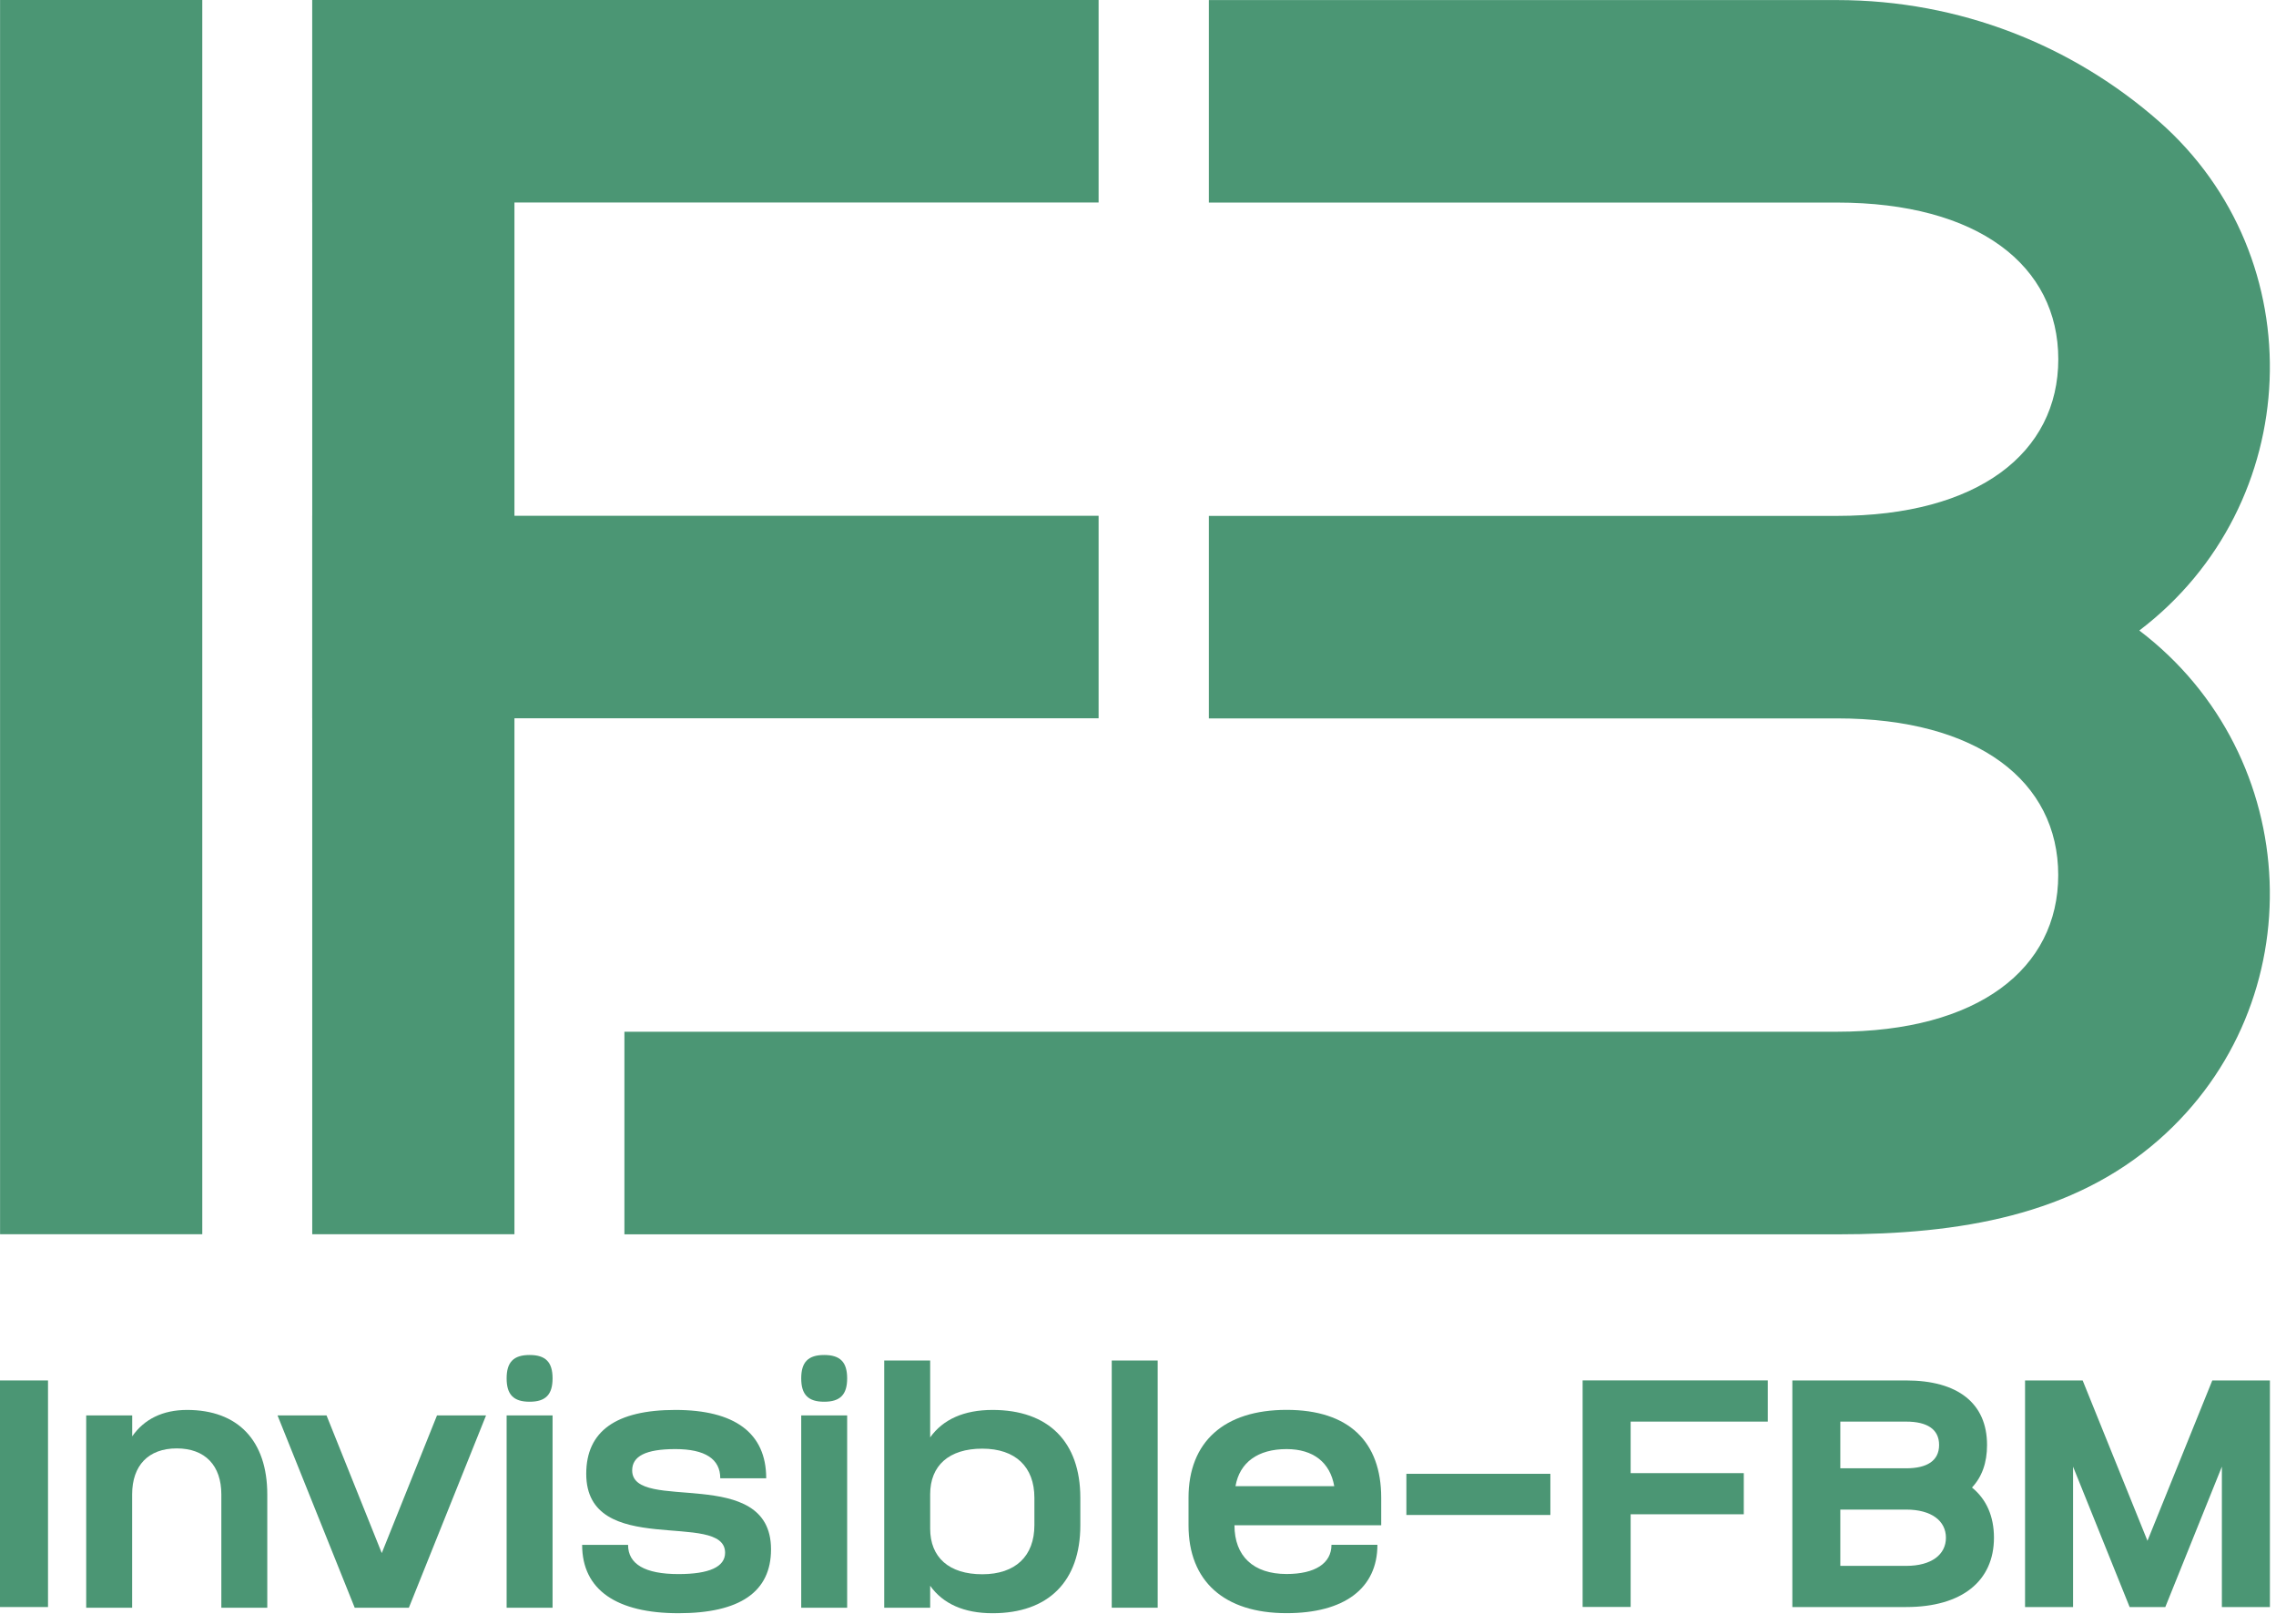
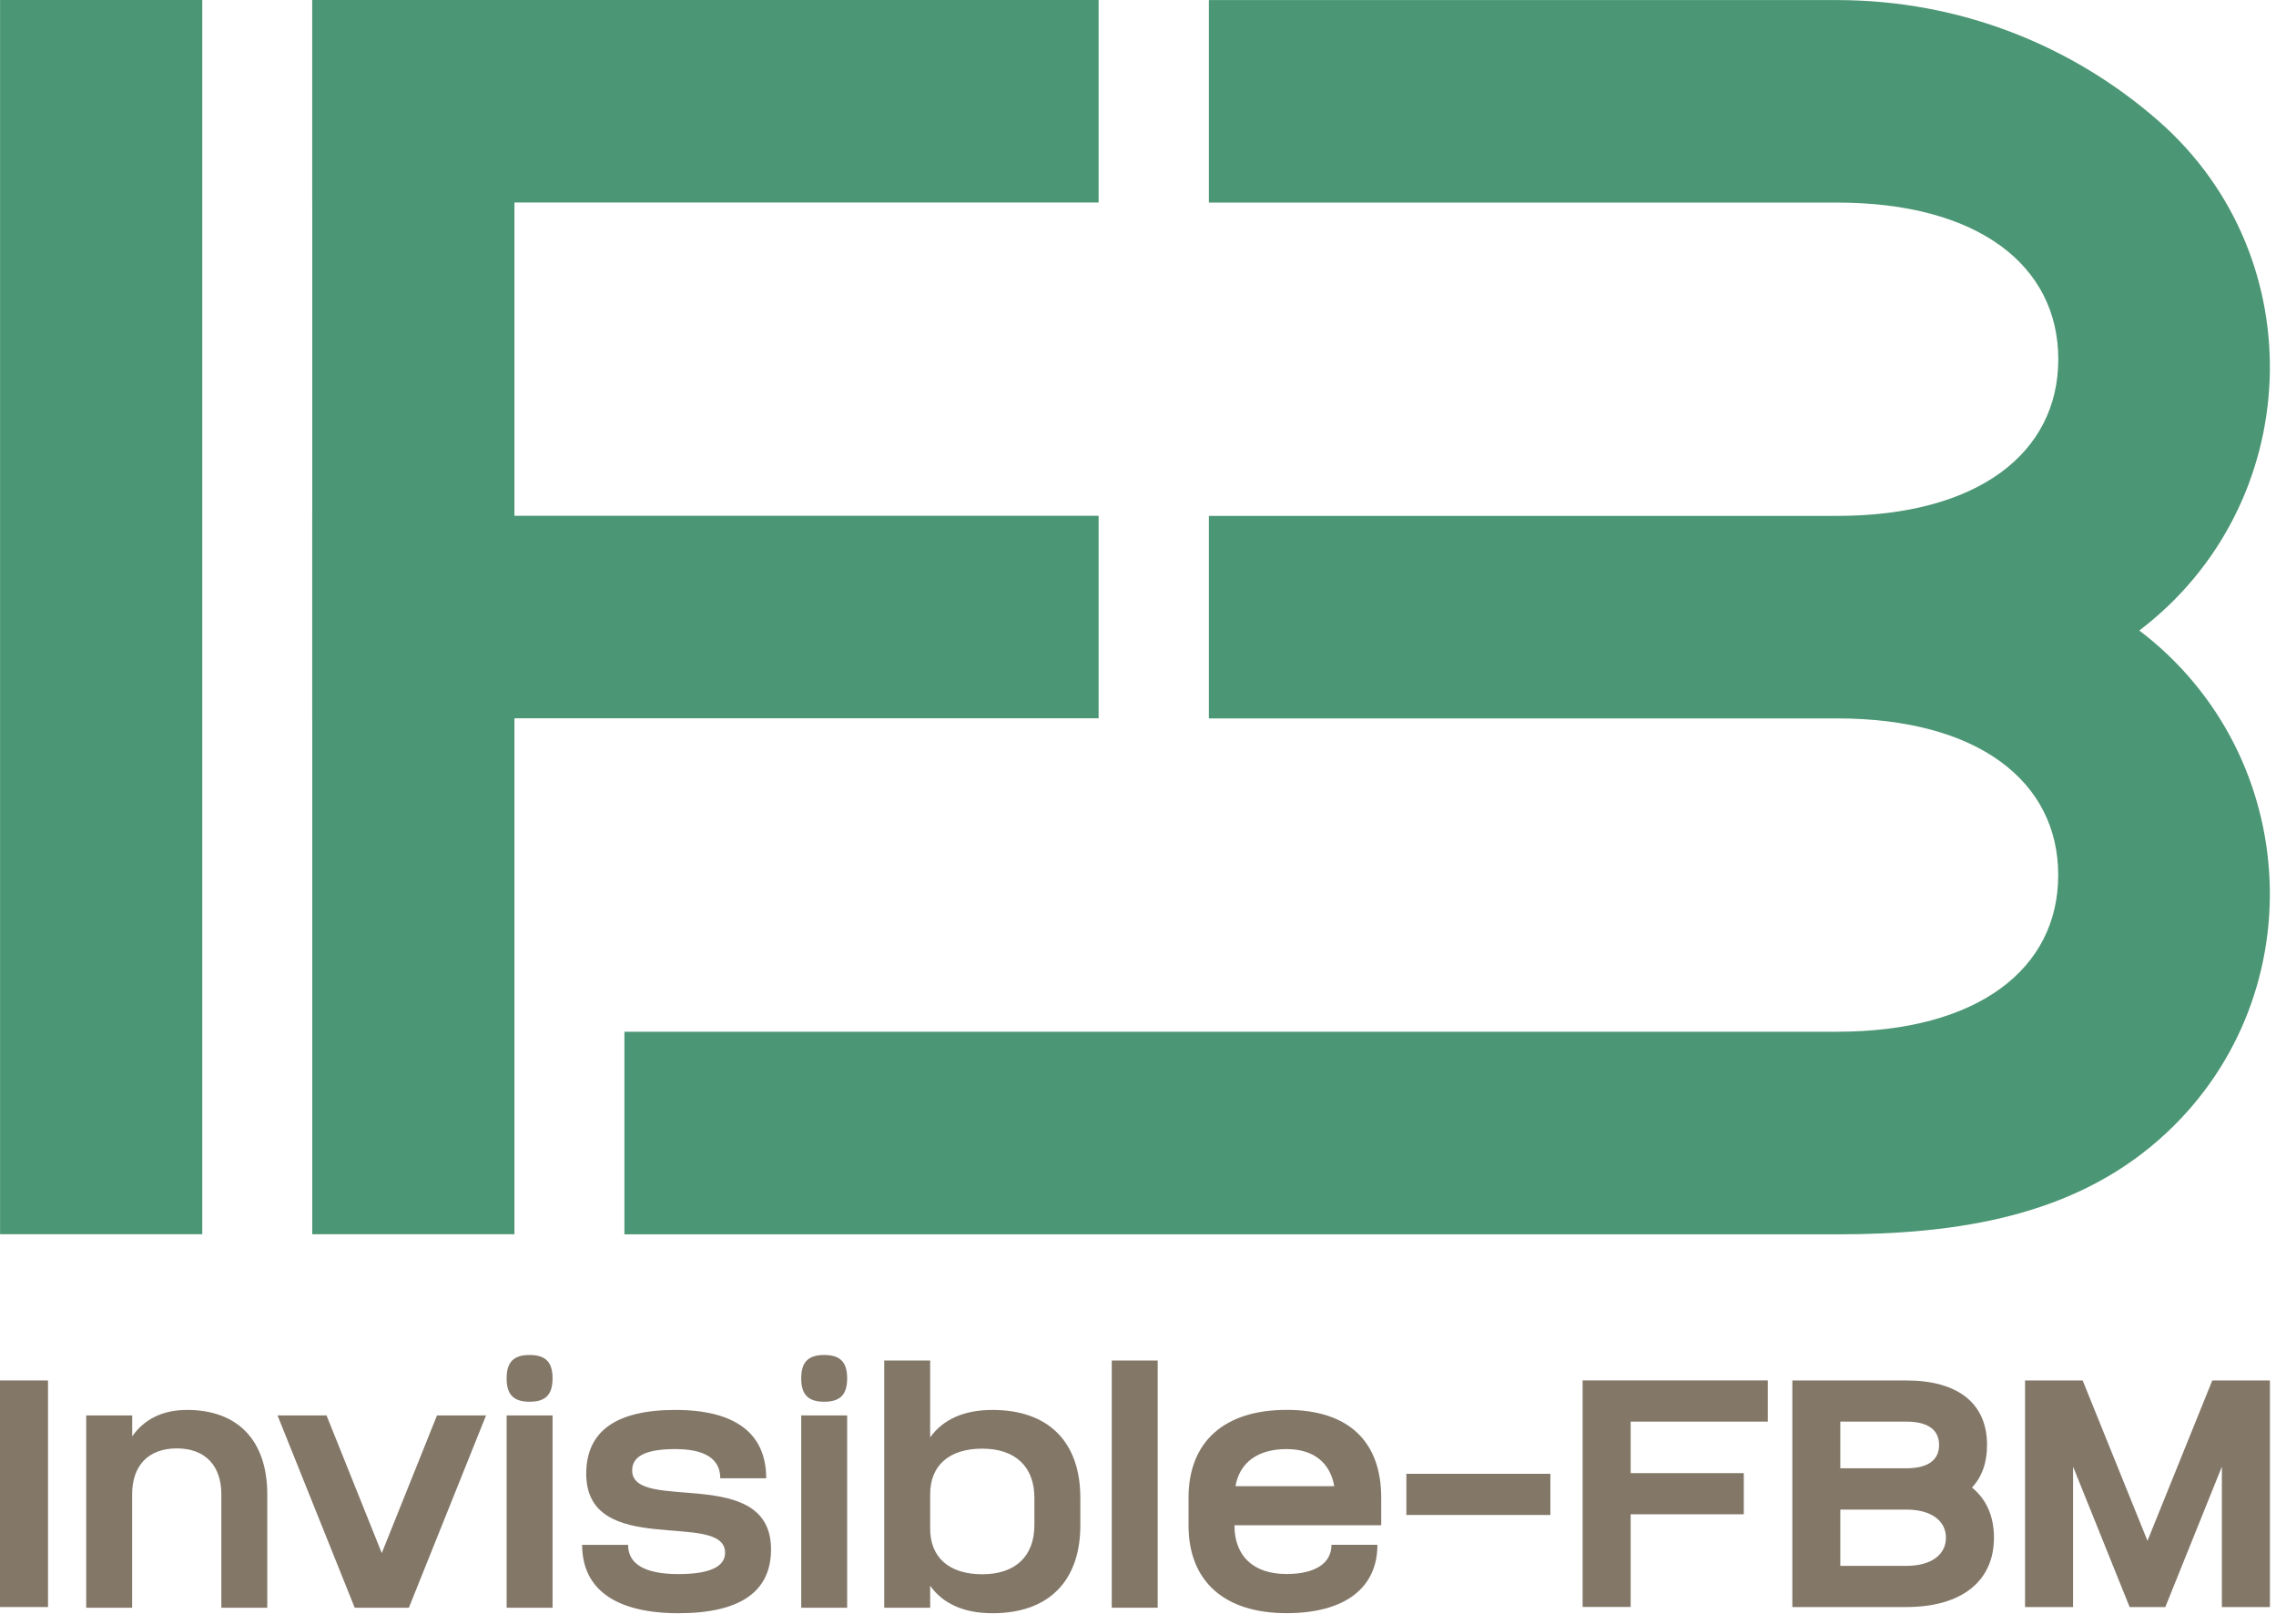
<svg xmlns="http://www.w3.org/2000/svg" width="136" height="97" viewBox="0 0 136 97" fill="none">
  <path d="M127.835 37.677C137.713 30.168 138.326 15.435 128.999 7.246C123.863 2.735 117.132 0.004 109.765 0.004H72.235V12.105H109.765C118.201 12.105 122.991 15.87 122.991 21.467C122.991 27.064 118.201 30.83 109.765 30.83H72.235V42.931H109.765C118.201 42.931 122.987 46.7 122.987 52.294C122.987 57.891 118.201 61.656 109.765 61.656H37.311V73.764H109.765C117.132 73.764 123.863 72.624 128.999 68.113C138.322 59.923 137.713 45.19 127.835 37.681V37.677Z" fill="#4B9674" />
  <path d="M65.646 0H18.657V12.101H65.646V0Z" fill="#4B9674" />
  <path d="M30.74 73.757L30.74 0L18.657 0L18.657 73.757H30.74Z" fill="#4B9674" />
-   <path d="M12.087 73.757L12.087 0L0.004 0L0.004 73.757H12.087Z" fill="#4B9674" />
+   <path d="M12.086 73.757L12.086 0L0.004 0L0.004 73.757H12.086Z" fill="#4B9674" />
  <path d="M65.646 30.823H18.657V42.924H65.646V30.823Z" fill="#4B9674" />
-   <path d="M2.869 82.495V96.036H0V82.495H2.869Z" fill="#4B9674" />
-   <path d="M7.9 84.586V85.836C8.615 84.809 9.721 84.257 11.178 84.257C14.229 84.257 15.971 86.103 15.971 89.306V96.076H13.226V89.306C13.226 87.584 12.262 86.556 10.561 86.556C8.86 86.556 7.896 87.584 7.896 89.306V96.076H5.151V84.586H7.896H7.9Z" fill="#4B9674" />
-   <path d="M19.512 84.586L22.812 92.812L26.112 84.586H29.043L24.432 96.076H21.195L16.584 84.586H19.515H19.512Z" fill="#4B9674" />
-   <path d="M31.646 80.974C32.609 80.974 33.018 81.405 33.018 82.371C33.018 83.336 32.609 83.767 31.646 83.767C30.682 83.767 30.273 83.336 30.273 82.371C30.273 81.405 30.682 80.974 31.646 80.974ZM33.018 84.586V96.076H30.273V84.586H33.018Z" fill="#4B9674" />
-   <path d="M35.03 88.074C35.03 85.529 36.811 84.257 40.356 84.257C43.9 84.257 45.784 85.632 45.784 88.341H43.039C43.039 87.193 42.137 86.597 40.356 86.597C38.574 86.597 37.775 87.028 37.775 87.869C37.775 90.454 46.072 87.478 46.072 92.589C46.072 95.133 44.207 96.405 40.542 96.405C36.877 96.405 34.785 95.031 34.785 92.322H37.53C37.53 93.47 38.534 94.066 40.542 94.066C42.385 94.066 43.327 93.634 43.327 92.793C43.327 90.209 35.03 93.185 35.03 88.074Z" fill="#4B9674" />
-   <path d="M49.248 80.974C50.212 80.974 50.621 81.405 50.621 82.371C50.621 83.336 50.212 83.767 49.248 83.767C48.284 83.767 47.876 83.336 47.876 82.371C47.876 81.405 48.284 80.974 49.248 80.974ZM50.621 84.586V96.076H47.876V84.586H50.621Z" fill="#4B9674" />
-   <path d="M55.581 81.303V85.898C56.341 84.831 57.589 84.257 59.309 84.257C62.649 84.257 64.554 86.165 64.554 89.51V91.152C64.554 94.497 62.649 96.406 59.309 96.406C57.589 96.406 56.337 95.832 55.581 94.764V96.076H52.836V81.303H55.581ZM61.809 91.148V89.507C61.809 87.661 60.681 86.571 58.695 86.571C56.709 86.571 55.581 87.577 55.581 89.299V91.35C55.581 93.071 56.709 94.077 58.695 94.077C60.681 94.077 61.809 92.991 61.809 91.141V91.148Z" fill="#4B9674" />
-   <path d="M69.176 81.303V96.076H66.431V81.303H69.176Z" fill="#4B9674" />
-   <path d="M76.878 94.062C78.579 94.062 79.561 93.426 79.561 92.318H82.306C82.306 94.925 80.321 96.402 76.878 96.402C73.151 96.402 71.019 94.493 71.019 91.148V89.507C71.019 86.162 73.151 84.253 76.878 84.253C80.605 84.253 82.533 86.162 82.533 89.507V91.148H73.764C73.764 92.995 74.892 94.062 76.878 94.062ZM79.726 88.812C79.481 87.397 78.477 86.597 76.878 86.597C75.159 86.597 74.071 87.397 73.826 88.812H79.726Z" fill="#4B9674" />
-   <path d="M92.641 88.074V90.534H84.037V88.074H92.641Z" fill="#4B9674" />
-   <path d="M105.633 82.495V84.955H97.437V88.033H104.198V90.494H97.437V96.032H94.568V82.491H105.629L105.633 82.495Z" fill="#4B9674" />
-   <path d="M117.836 88.896C118.698 89.595 119.147 90.618 119.147 91.891C119.147 94.475 117.241 96.036 113.901 96.036H107.1V82.495H113.901C116.975 82.495 118.734 83.847 118.734 86.352C118.734 87.419 118.427 88.26 117.832 88.896H117.836ZM115.869 86.352C115.869 85.409 115.153 84.955 113.901 84.955H109.966V87.745H113.901C115.149 87.745 115.869 87.295 115.869 86.348V86.352ZM113.901 93.576C115.416 93.576 116.277 92.9 116.277 91.894C116.277 90.889 115.416 90.212 113.901 90.212H109.966V93.576H113.901Z" fill="#4B9674" />
-   <path d="M124.447 82.495L128.32 92.077L132.193 82.495H135.636V96.036H132.766V87.646L129.386 96.036H127.254L123.874 87.646V96.036H121.005V82.495H124.447Z" fill="#4B9674" />
+   <path d="M2.869 82.495V96.036H0V82.495H2.869Z" fill="#837768" />
+   <path d="M7.9 84.586V85.836C8.615 84.809 9.721 84.257 11.178 84.257C14.229 84.257 15.971 86.103 15.971 89.306V96.076H13.226V89.306C13.226 87.584 12.262 86.556 10.561 86.556C8.86 86.556 7.896 87.584 7.896 89.306V96.076H5.151V84.586H7.896H7.9Z" fill="#837768" />
+   <path d="M19.512 84.586L22.812 92.812L26.112 84.586H29.043L24.432 96.076H21.195L16.584 84.586H19.515H19.512Z" fill="#837768" />
+   <path d="M31.646 80.974C32.609 80.974 33.018 81.405 33.018 82.371C33.018 83.336 32.609 83.767 31.646 83.767C30.682 83.767 30.273 83.336 30.273 82.371C30.273 81.405 30.682 80.974 31.646 80.974ZM33.018 84.586V96.076H30.273V84.586H33.018Z" fill="#837768" />
+   <path d="M35.03 88.074C35.03 85.529 36.811 84.257 40.356 84.257C43.9 84.257 45.784 85.632 45.784 88.341H43.039C43.039 87.193 42.137 86.597 40.356 86.597C38.574 86.597 37.775 87.028 37.775 87.869C37.775 90.454 46.072 87.478 46.072 92.589C46.072 95.133 44.207 96.405 40.542 96.405C36.877 96.405 34.785 95.031 34.785 92.322H37.53C37.53 93.47 38.534 94.066 40.542 94.066C42.385 94.066 43.327 93.634 43.327 92.793C43.327 90.209 35.03 93.185 35.03 88.074Z" fill="#837768" />
+   <path d="M49.248 80.974C50.212 80.974 50.621 81.405 50.621 82.371C50.621 83.336 50.212 83.767 49.248 83.767C48.284 83.767 47.876 83.336 47.876 82.371C47.876 81.405 48.284 80.974 49.248 80.974ZM50.621 84.586V96.076H47.876V84.586H50.621Z" fill="#837768" />
+   <path d="M55.581 81.303V85.898C56.341 84.831 57.589 84.257 59.309 84.257C62.649 84.257 64.554 86.165 64.554 89.51V91.152C64.554 94.497 62.649 96.406 59.309 96.406C57.589 96.406 56.337 95.832 55.581 94.764V96.076H52.836V81.303H55.581ZM61.809 91.148V89.507C61.809 87.661 60.681 86.571 58.695 86.571C56.709 86.571 55.581 87.577 55.581 89.299V91.35C55.581 93.071 56.709 94.077 58.695 94.077C60.681 94.077 61.809 92.991 61.809 91.141V91.148Z" fill="#837768" />
+   <path d="M69.176 81.303V96.076H66.431V81.303H69.176Z" fill="#837768" />
+   <path d="M76.878 94.062C78.579 94.062 79.561 93.426 79.561 92.318H82.306C82.306 94.925 80.321 96.402 76.878 96.402C73.151 96.402 71.019 94.493 71.019 91.148V89.507C71.019 86.162 73.151 84.253 76.878 84.253C80.605 84.253 82.533 86.162 82.533 89.507V91.148H73.764C73.764 92.995 74.892 94.062 76.878 94.062ZM79.726 88.812C79.481 87.397 78.477 86.597 76.878 86.597C75.159 86.597 74.071 87.397 73.826 88.812H79.726Z" fill="#837768" />
+   <path d="M92.641 88.074V90.534H84.037V88.074H92.641Z" fill="#837768" />
+   <path d="M105.633 82.495V84.955H97.438V88.033H104.198V90.494H97.438V96.032H94.568V82.491H105.629L105.633 82.495Z" fill="#837768" />
+   <path d="M117.836 88.896C118.698 89.595 119.147 90.618 119.147 91.891C119.147 94.475 117.241 96.036 113.901 96.036H107.1V82.495H113.901C116.975 82.495 118.734 83.847 118.734 86.352C118.734 87.419 118.427 88.26 117.832 88.896H117.836ZM115.868 86.352C115.868 85.409 115.153 84.955 113.901 84.955H109.966V87.745H113.901C115.149 87.745 115.868 87.295 115.868 86.348V86.352ZM113.901 93.576C115.416 93.576 116.277 92.9 116.277 91.894C116.277 90.889 115.416 90.212 113.901 90.212H109.966V93.576H113.901Z" fill="#837768" />
+   <path d="M124.447 82.495L128.32 92.077L132.193 82.495H135.636V96.036H132.766V87.646L129.386 96.036H127.254L123.874 87.646V96.036H121.005V82.495H124.447Z" fill="#837768" />
</svg>
